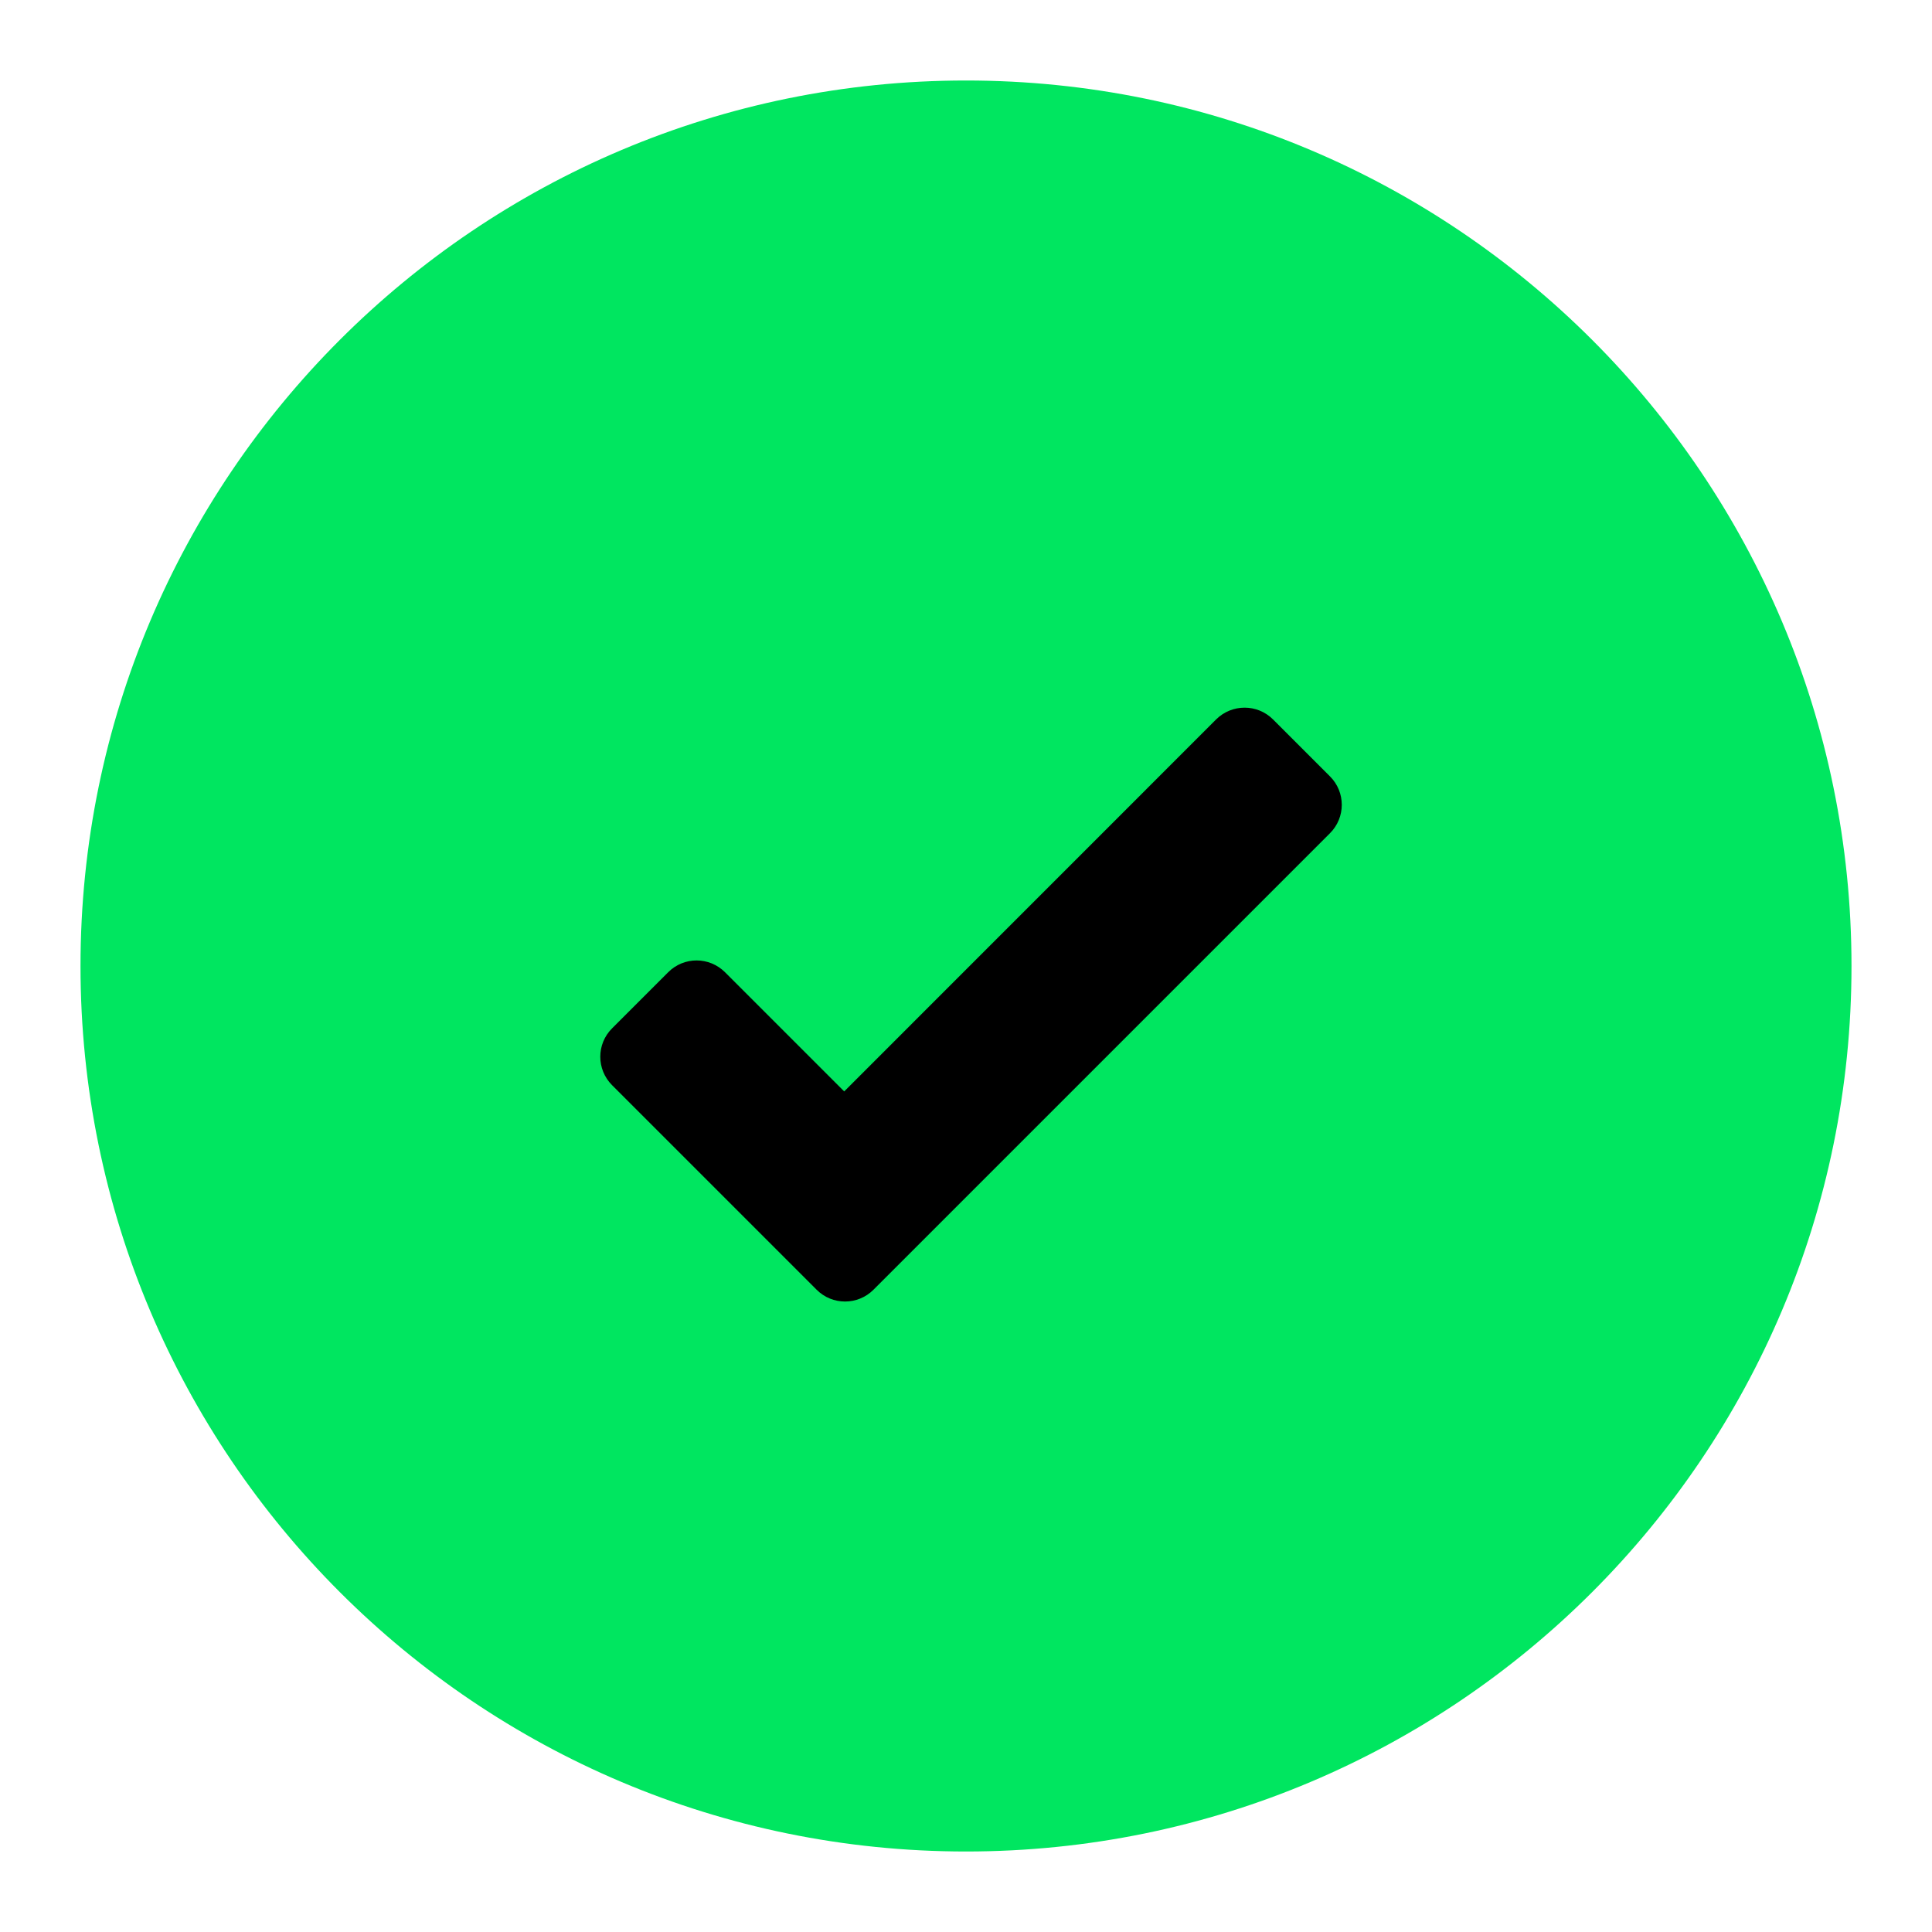
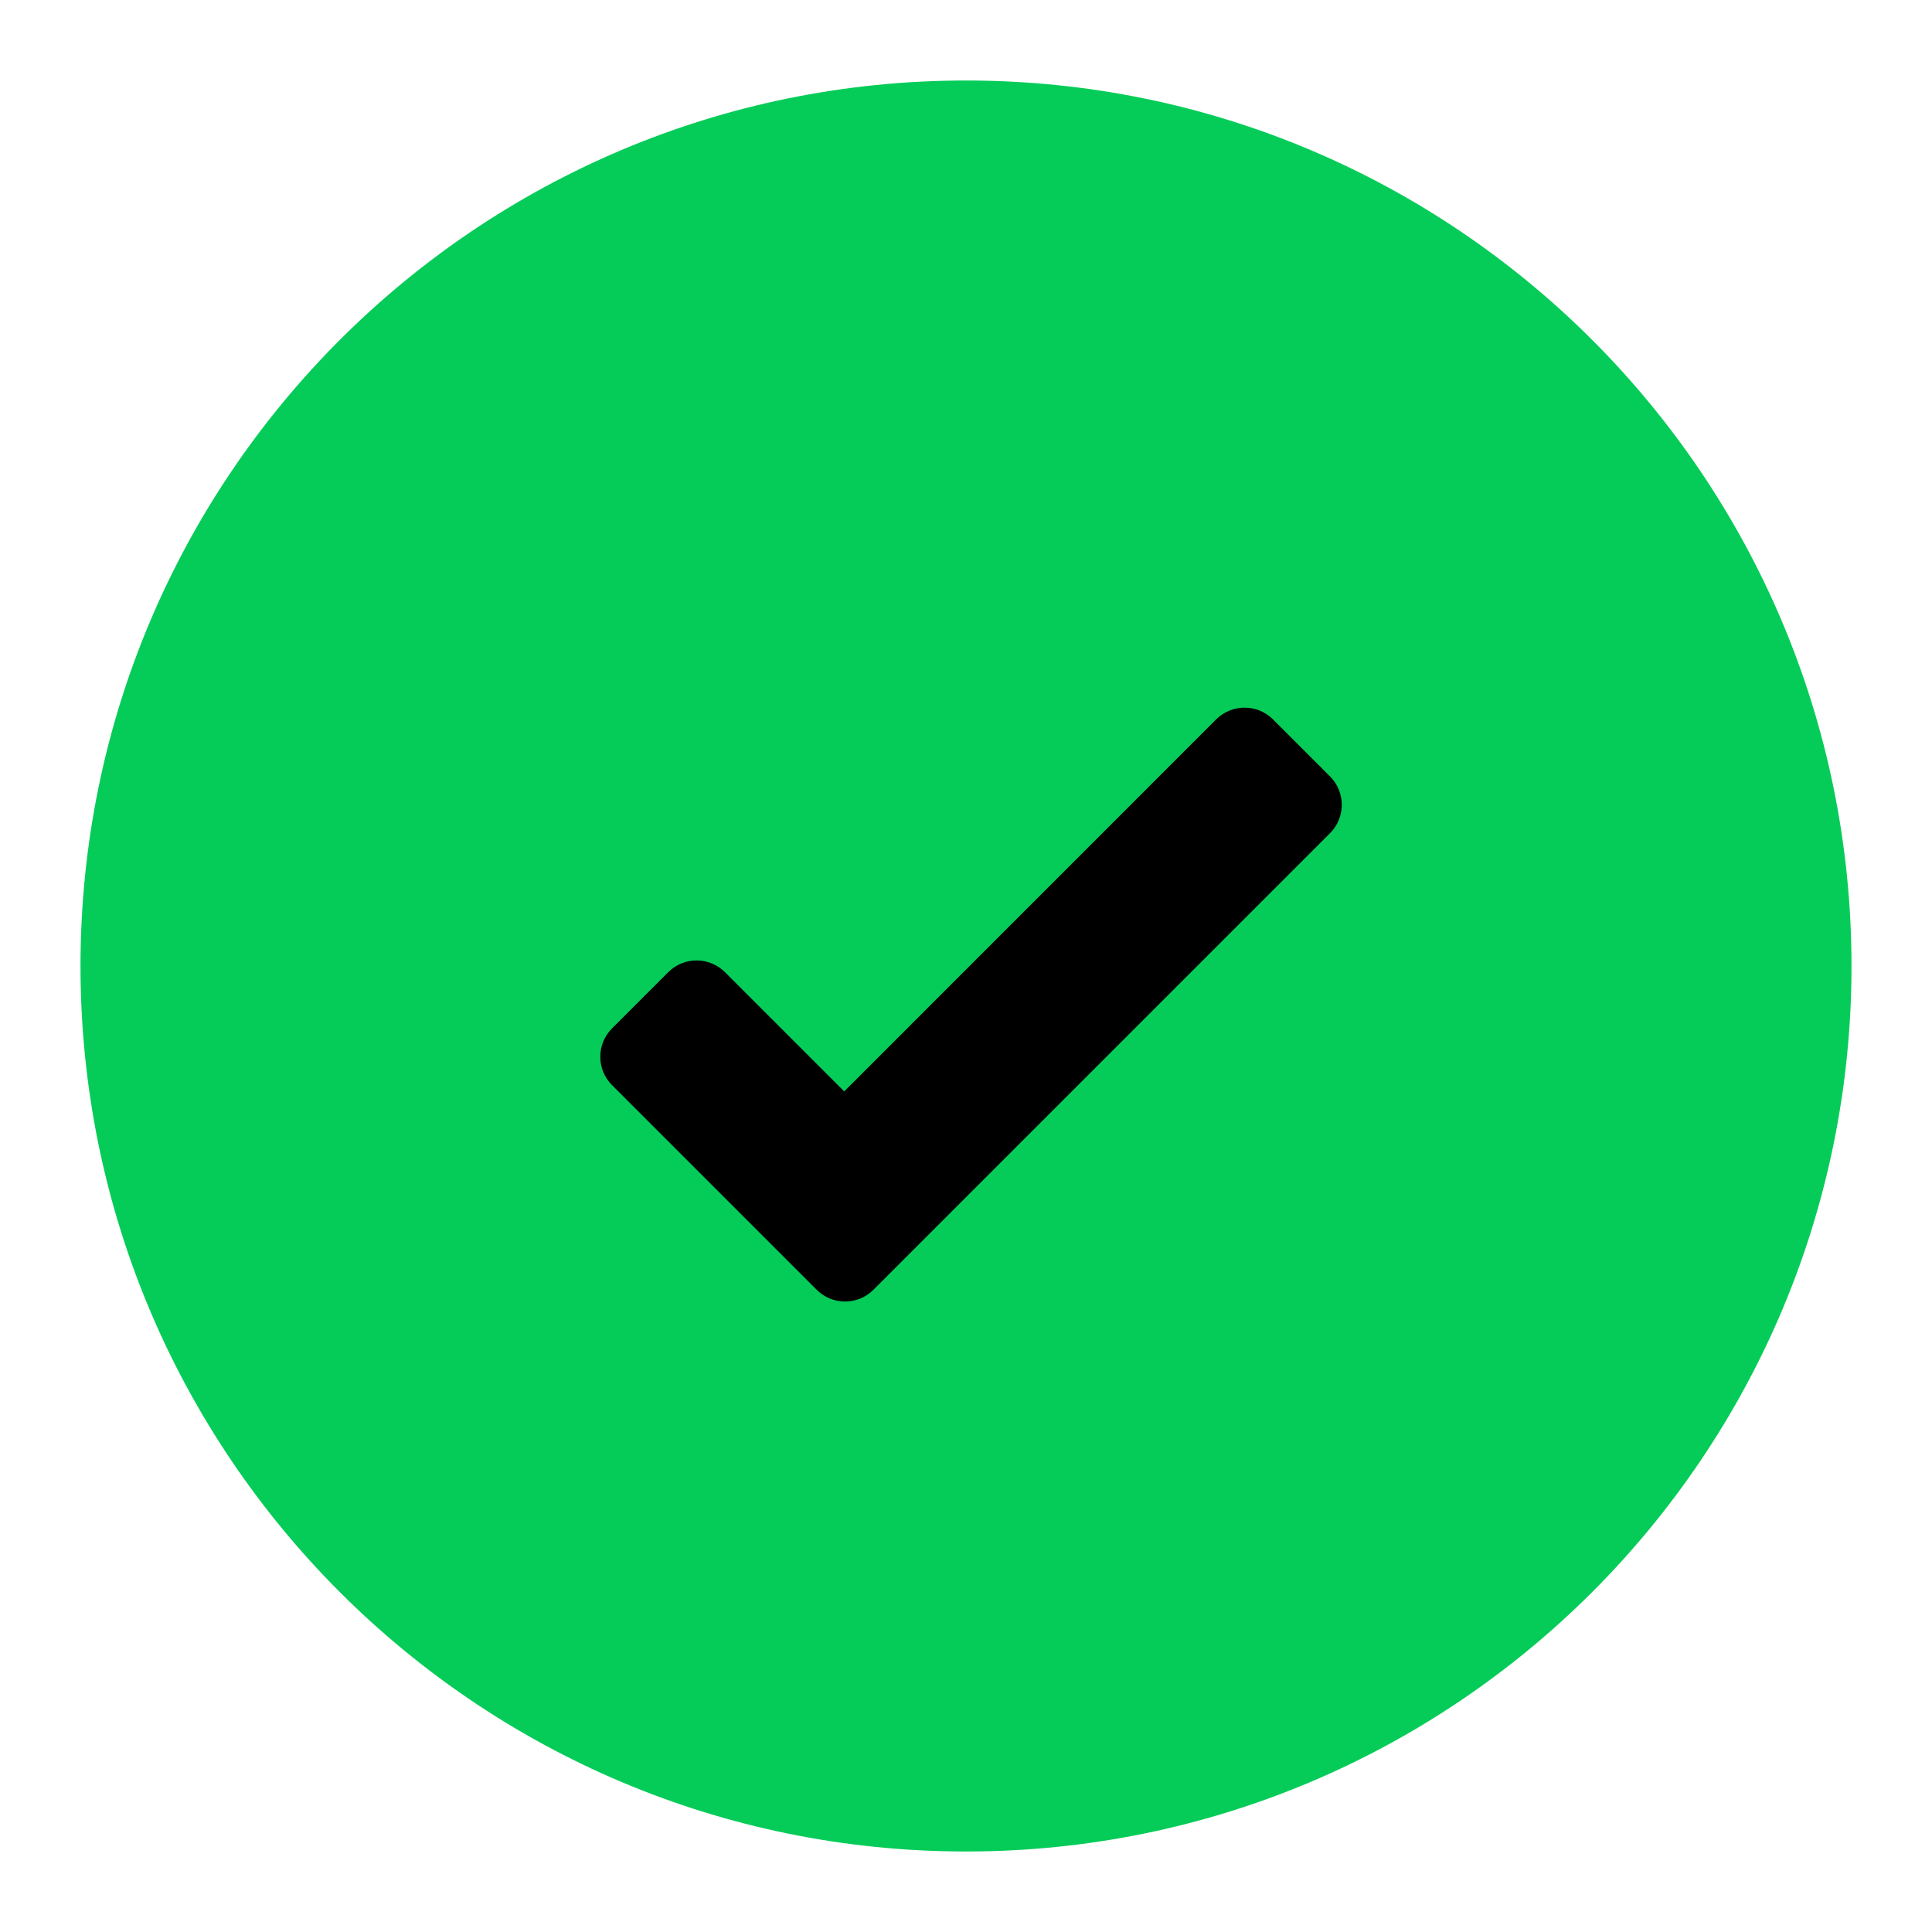
<svg xmlns="http://www.w3.org/2000/svg" width="24" height="24" viewBox="0 0 24 24" fill="none" aria-hidden="true">
-   <path d="M12 1C5.925 1 1 5.925 1 12C1 18.075 5.925 23 12 23C18.075 23 23 18.075 23 12C23 5.925 18.075 1 12 1Z" fill="#00E660" />
+   <path d="M12 1C5.925 1 1 5.925 1 12C1 18.075 5.925 23 12 23C18.075 23 23 18.075 23 12C23 5.925 18.075 1 12 1Z" fill="#05CC58" />
  <path fill-rule="evenodd" clip-rule="evenodd" d="M10.487 13.558L15.107 8.937C15.303 8.742 15.619 8.742 15.814 8.937L16.521 9.644C16.717 9.839 16.717 10.156 16.521 10.351L10.851 16.021C10.656 16.217 10.339 16.217 10.144 16.021L7.604 13.481C7.408 13.285 7.408 12.969 7.604 12.774L8.3 12.078C8.495 11.882 8.811 11.882 9.007 12.078L10.487 13.558Z" fill="currentColor" />
</svg>
